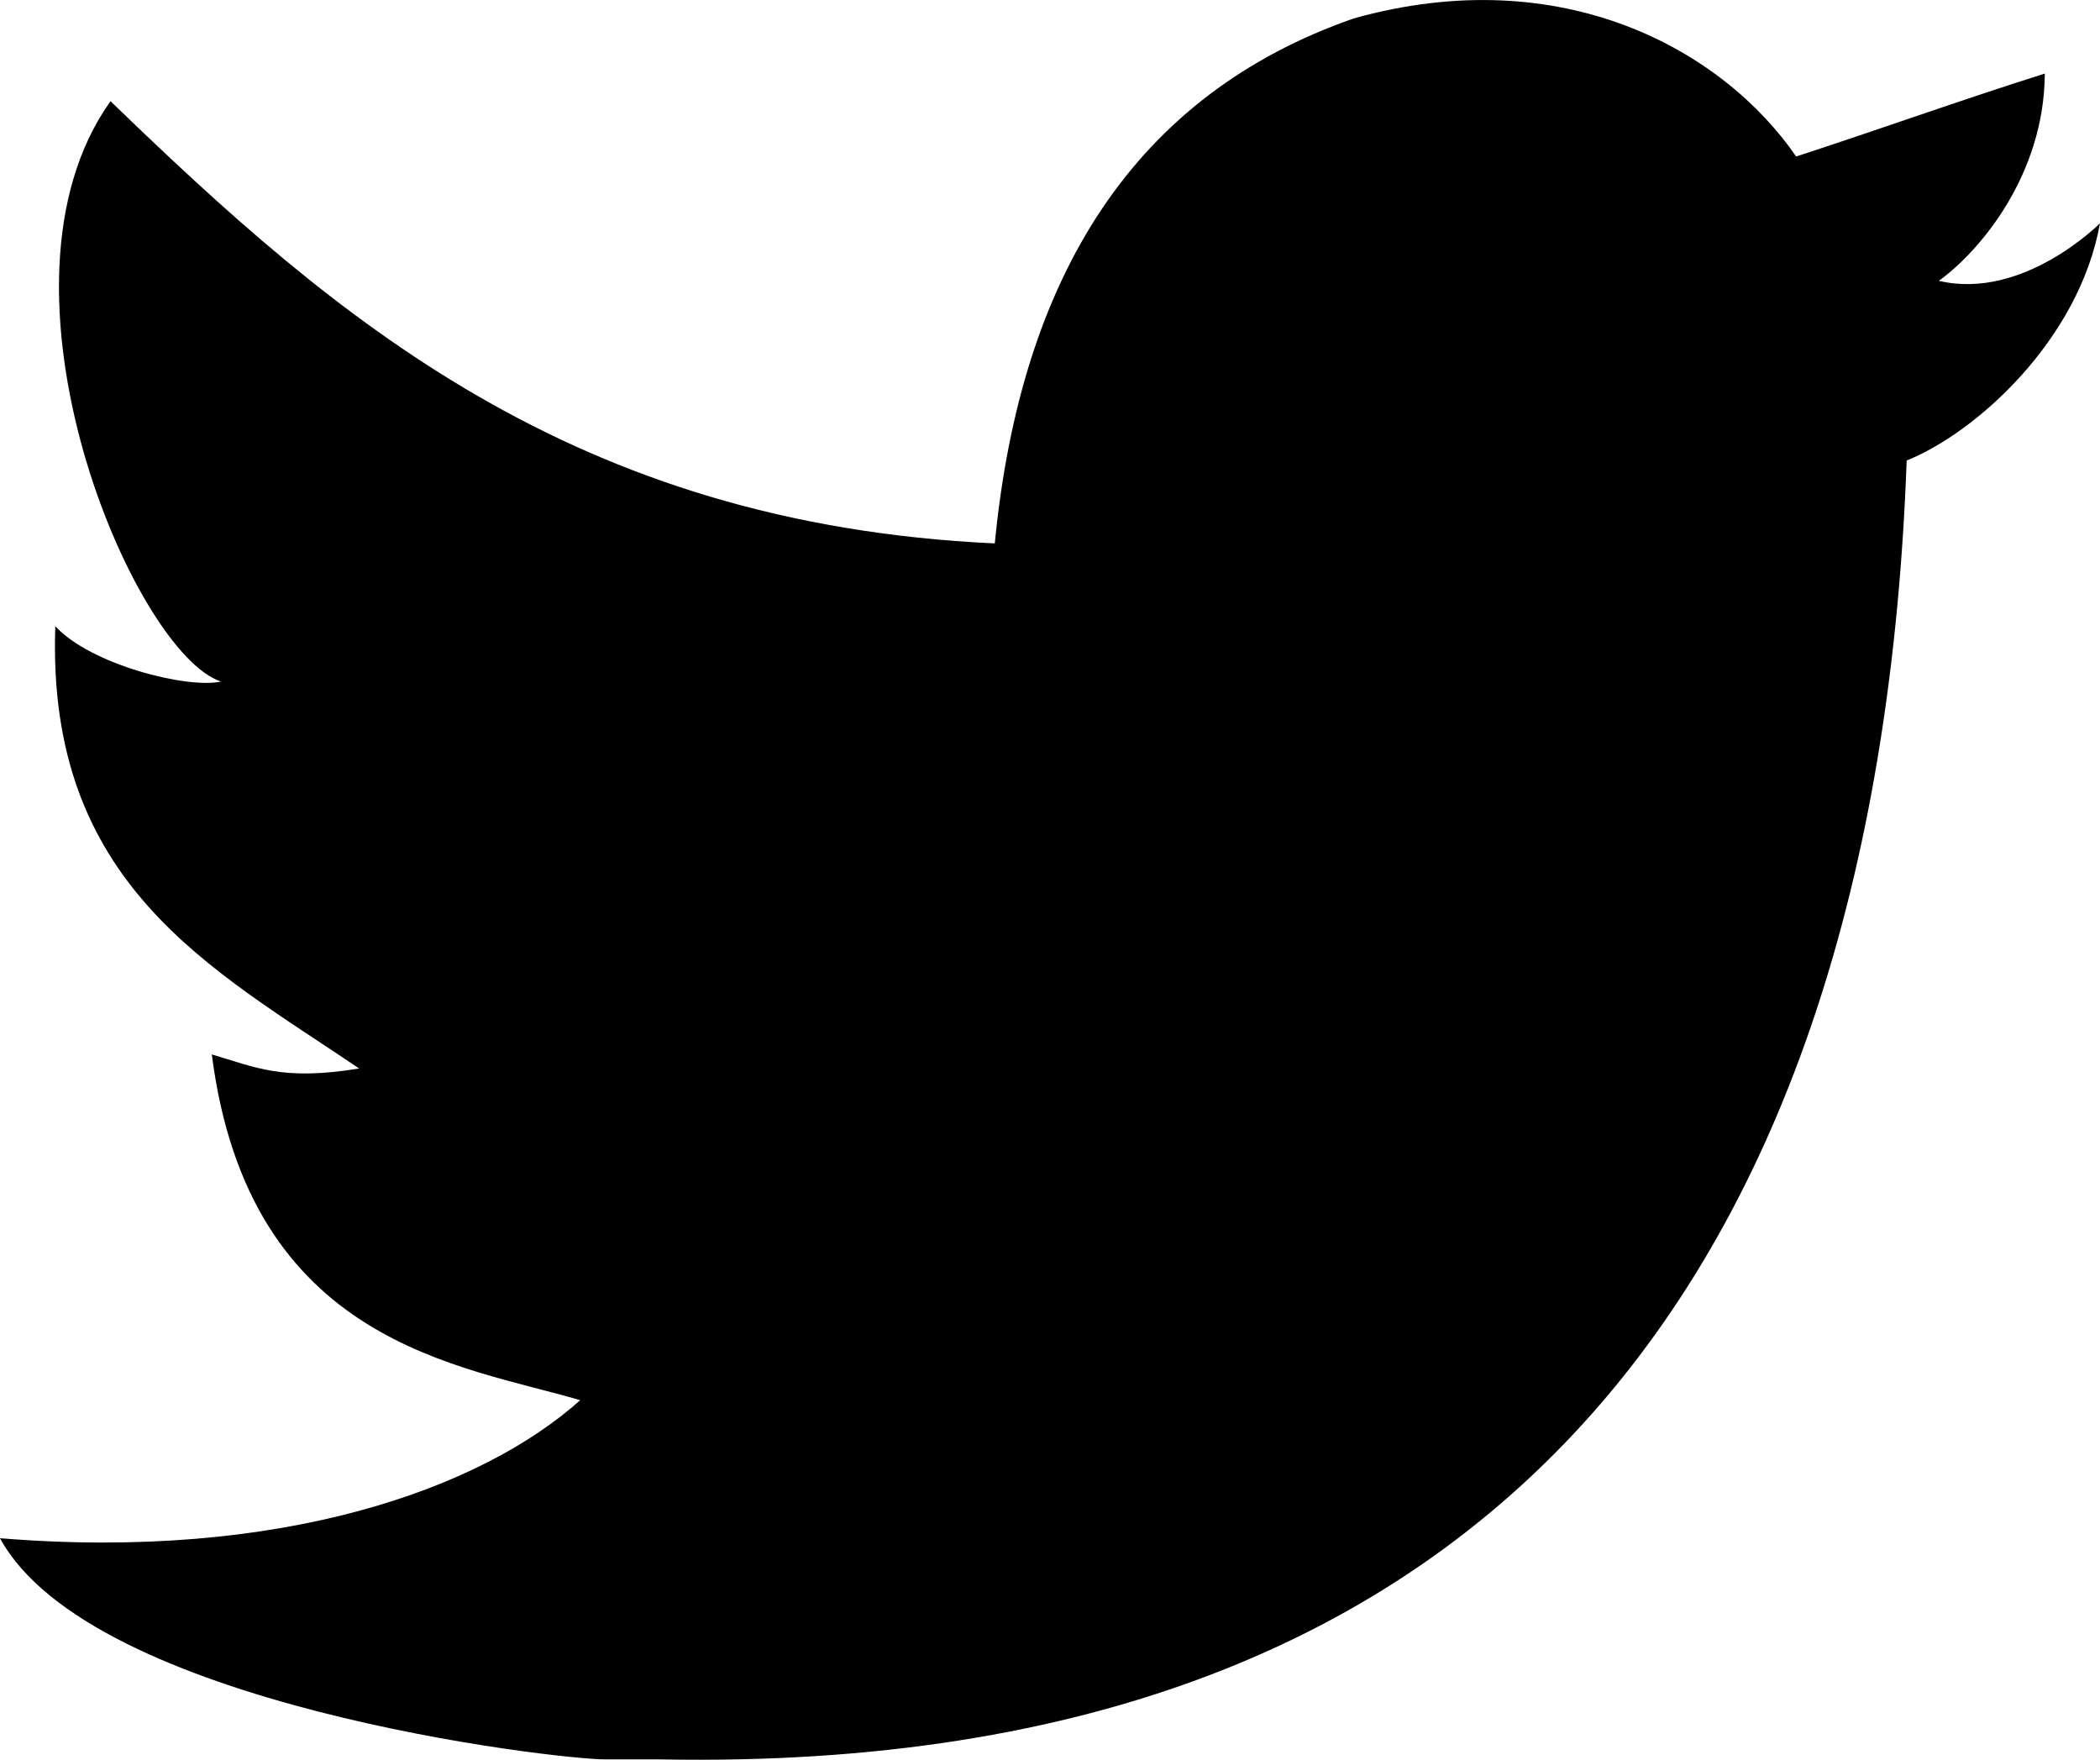
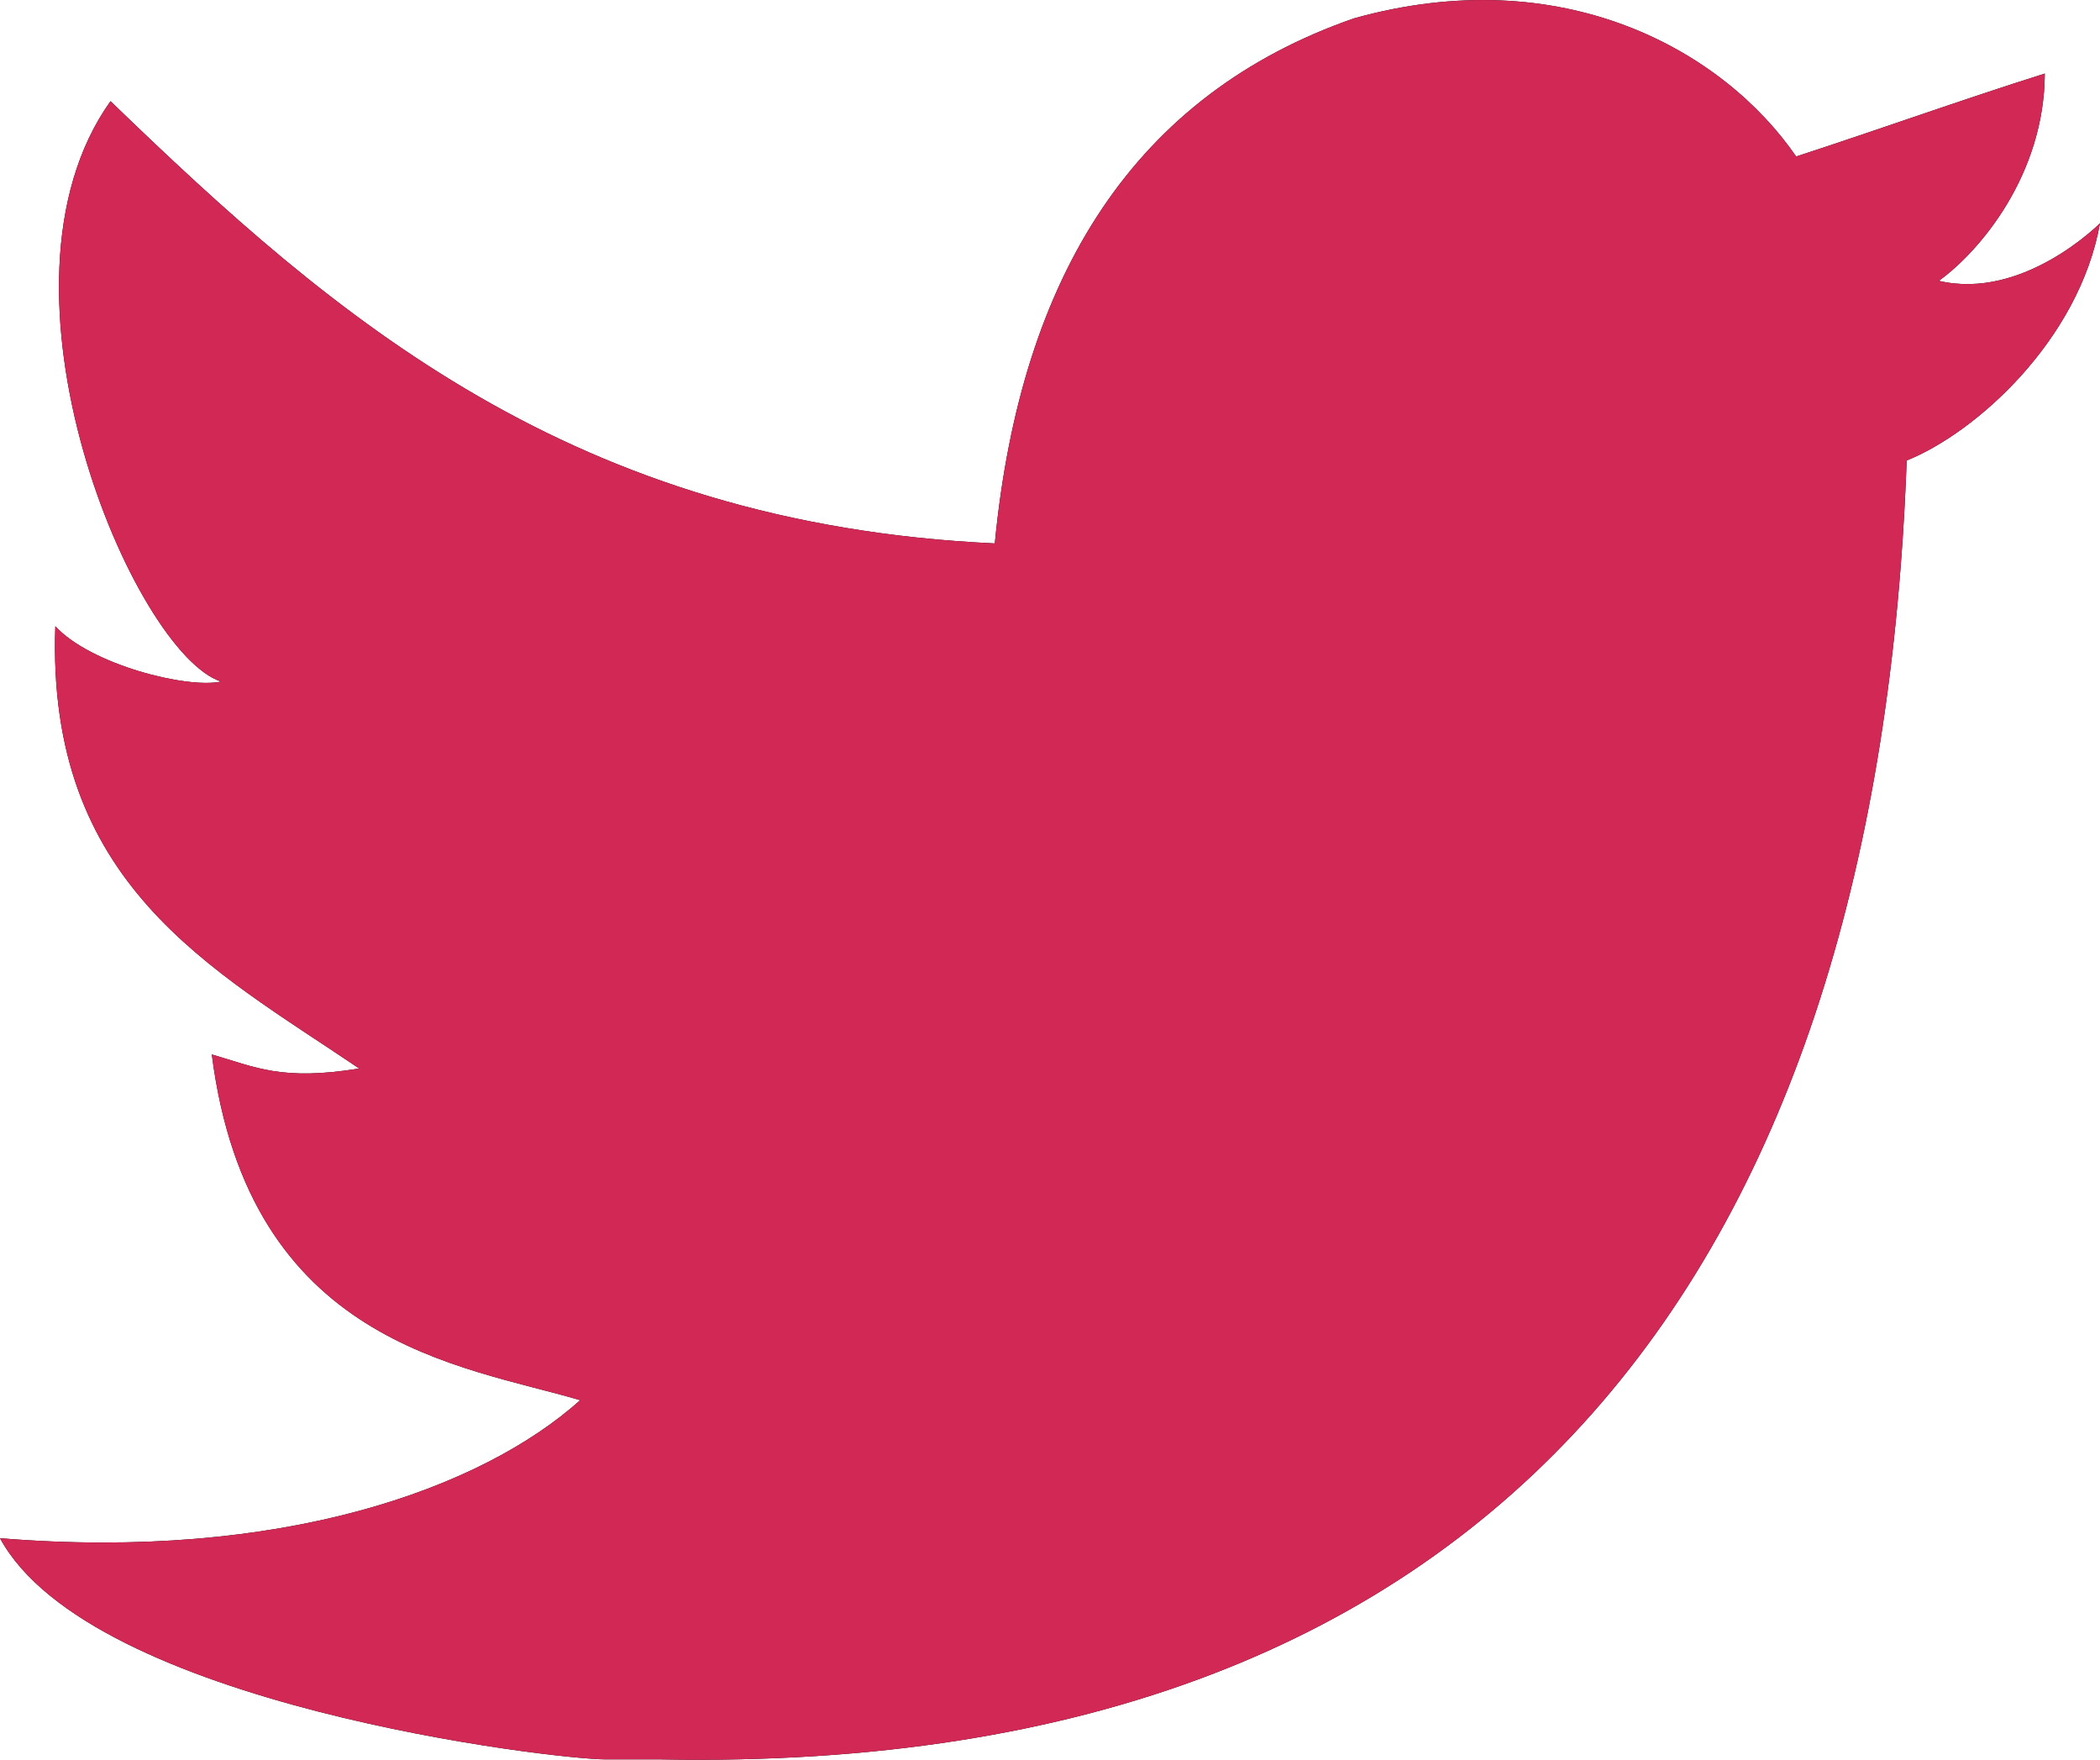
<svg xmlns="http://www.w3.org/2000/svg" version="1.0" id="Layer_1" x="0px" y="0px" width="17.5px" height="14.663px" viewBox="0 0 17.5 14.663" enable-background="new 0 0 17.5 14.663" xml:space="preserve">
  <g id="W6EeEF_1_">
    <g>
      <path fill-rule="evenodd" clip-rule="evenodd" d="M11.283,0.153c1.736-0.485,3.074,0.263,3.685,1.151 c0.694-0.226,1.372-0.47,2.072-0.691c-0.004,0.841-0.538,1.478-0.883,1.727C16.861,2.506,17.5,1.86,17.5,1.86 c-0.175,0.976-1.035,1.746-1.611,1.977C15.65,10.429,12.617,14.793,5.507,14.66c-0.538,0,0.077,0-0.46,0 c-0.422,0-4.29-0.45-5.047-1.843c2.341,0.192,4.011-0.412,4.835-1.15c-0.989-0.293-2.761-0.464-3.07-2.881 c0.362,0.105,0.583,0.223,1.228,0.117C1.757,8.067,0.385,7.366,0.461,5.218c0.294,0.32,1.1,0.523,1.381,0.461 c-0.725-0.235-2.03-3.281-0.921-4.836C2.794,2.654,4.769,4.364,8.29,4.528C8.506,2.288,9.461,0.787,11.283,0.153z" />
+       <path fill-rule="bg-back-desktop@1x.jpg" clip-rule="evenodd" fill="#d22856" d="M11.283,0.153c1.736-0.485,3.074,0.263,3.685,1.151 c0.694-0.226,1.372-0.47,2.072-0.691c-0.004,0.841-0.538,1.478-0.883,1.727C16.861,2.506,17.5,1.86,17.5,1.86 c-0.175,0.976-1.035,1.746-1.611,1.977C15.65,10.429,12.617,14.793,5.507,14.66c-0.538,0,0.077,0-0.46,0 c-0.422,0-4.29-0.45-5.047-1.843c2.341,0.192,4.011-0.412,4.835-1.15c-0.989-0.293-2.761-0.464-3.07-2.881 c0.362,0.105,0.583,0.223,1.228,0.117C1.757,8.067,0.385,7.366,0.461,5.218c0.294,0.32,1.1,0.523,1.381,0.461 c-0.725-0.235-2.03-3.281-0.921-4.836C2.794,2.654,4.769,4.364,8.29,4.528C8.506,2.288,9.461,0.787,11.283,0.153z" />
    </g>
  </g>
</svg>
